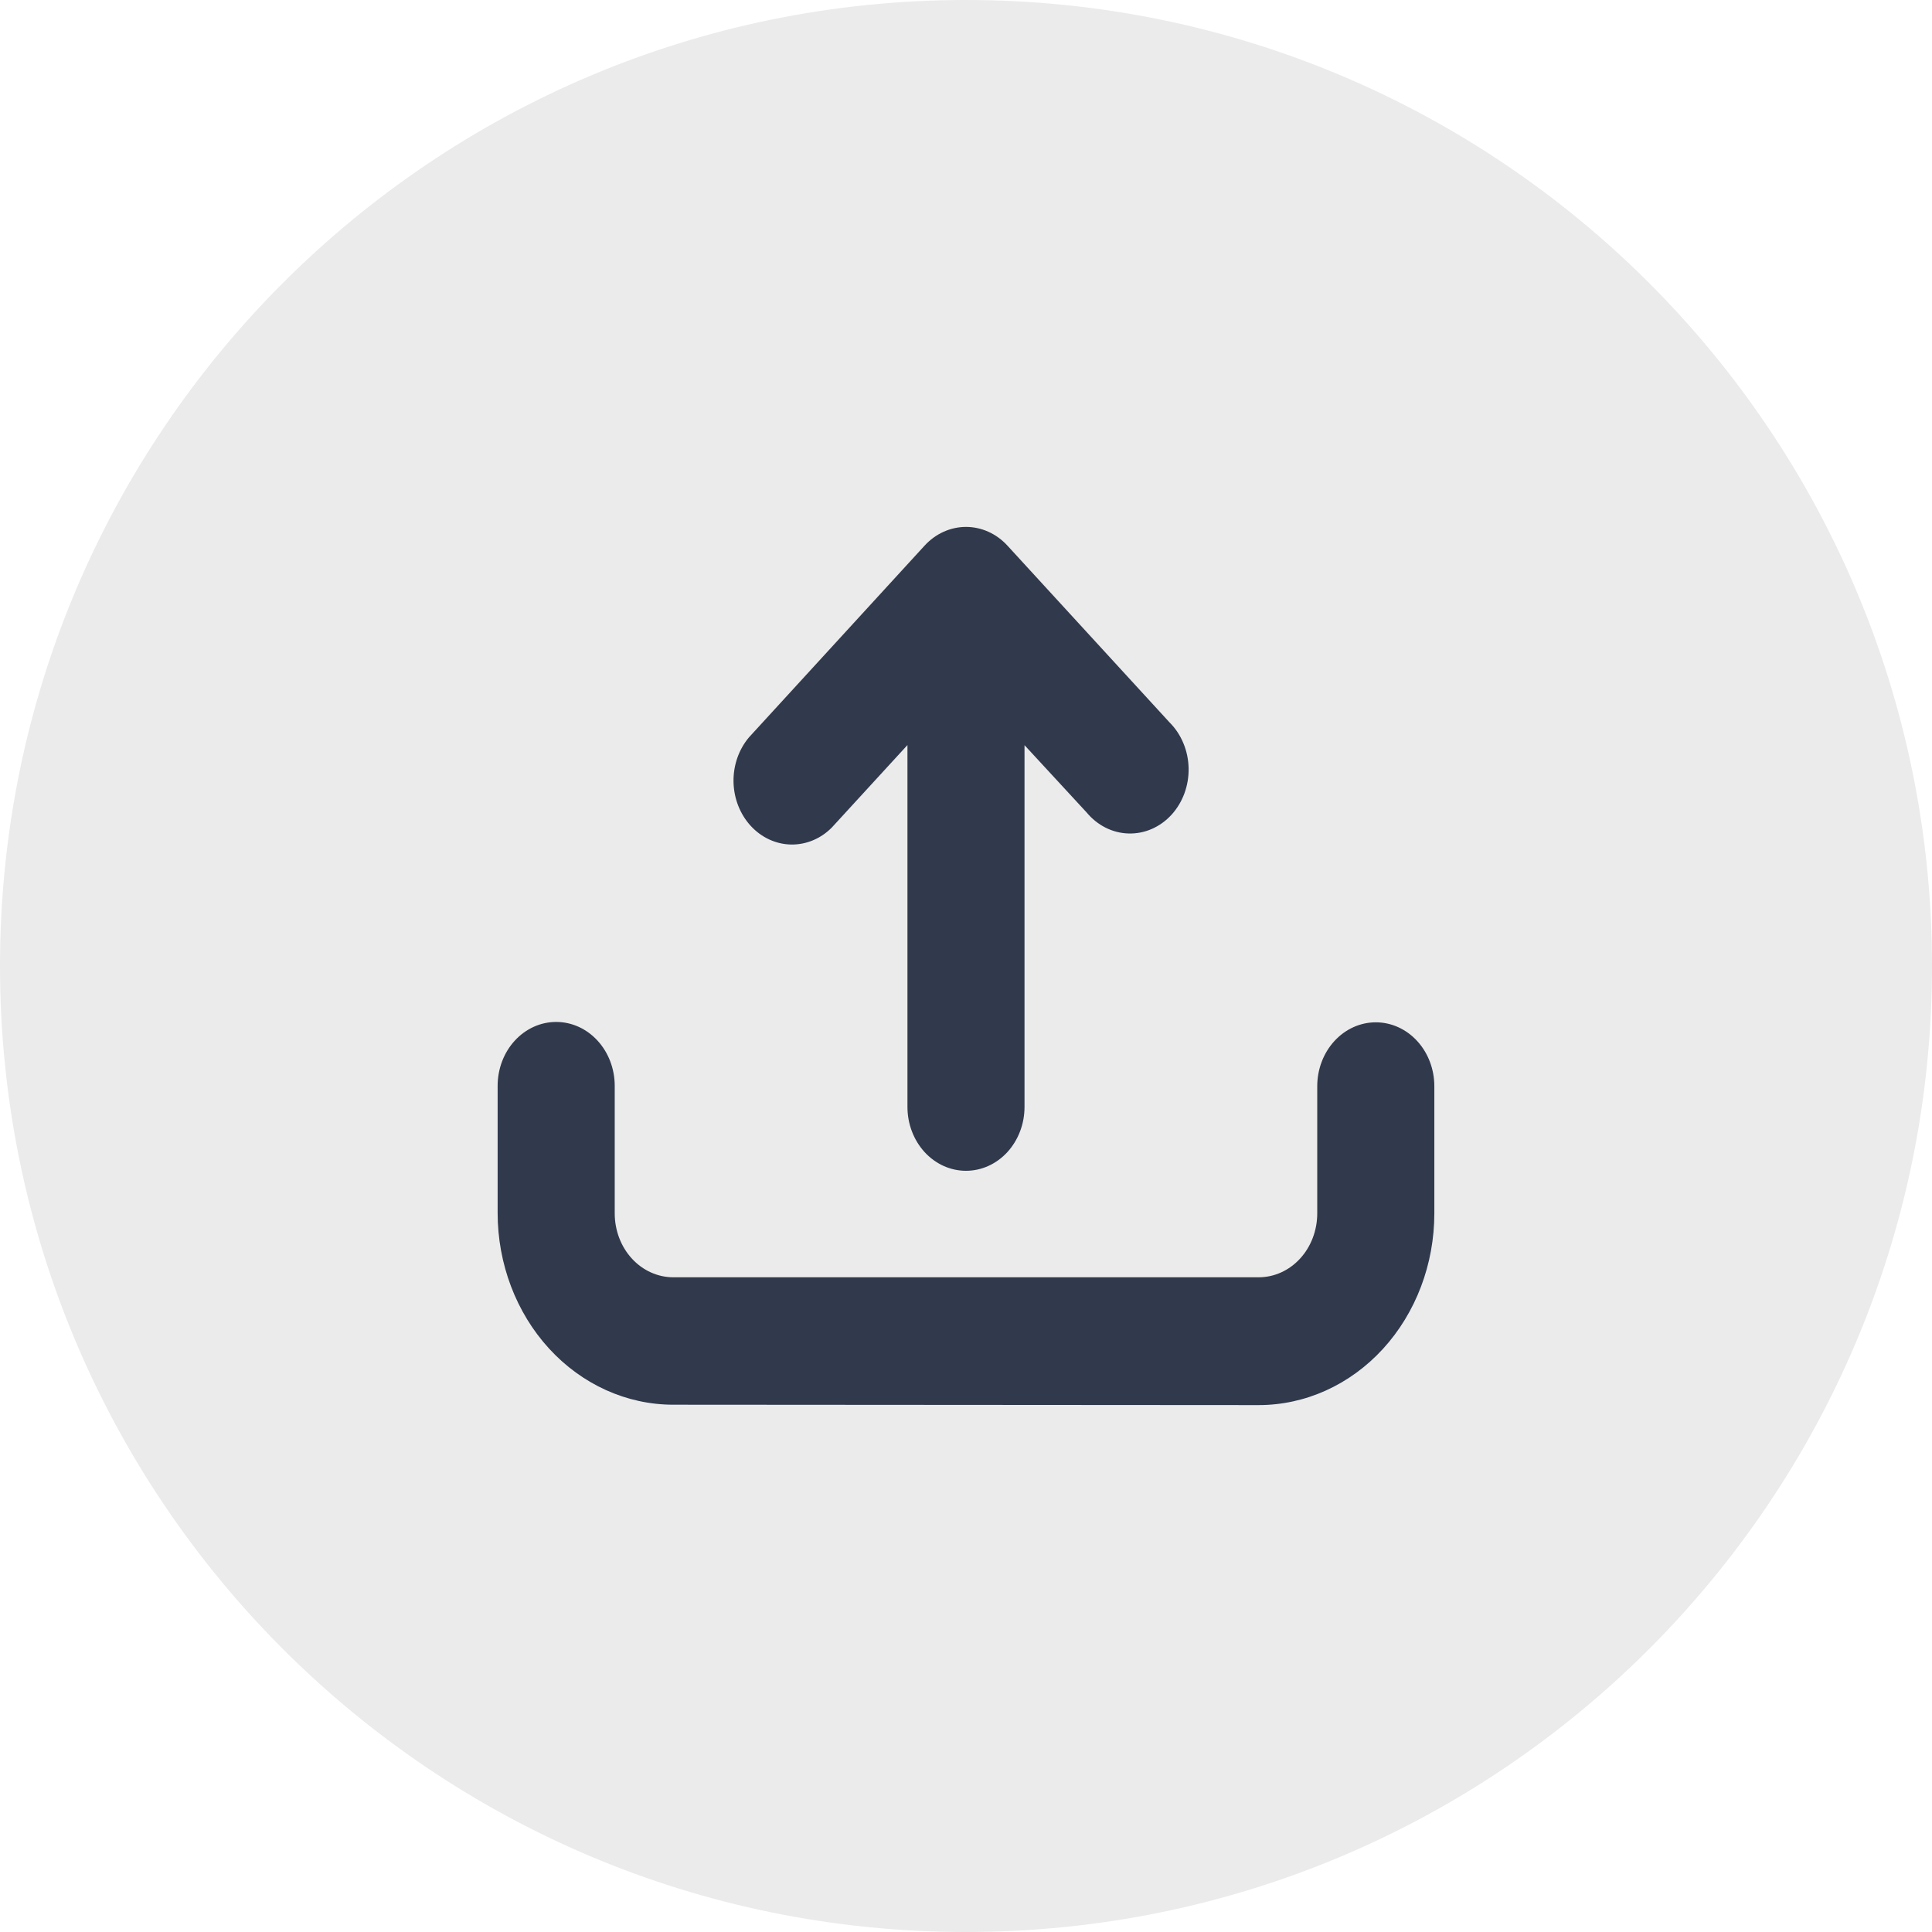
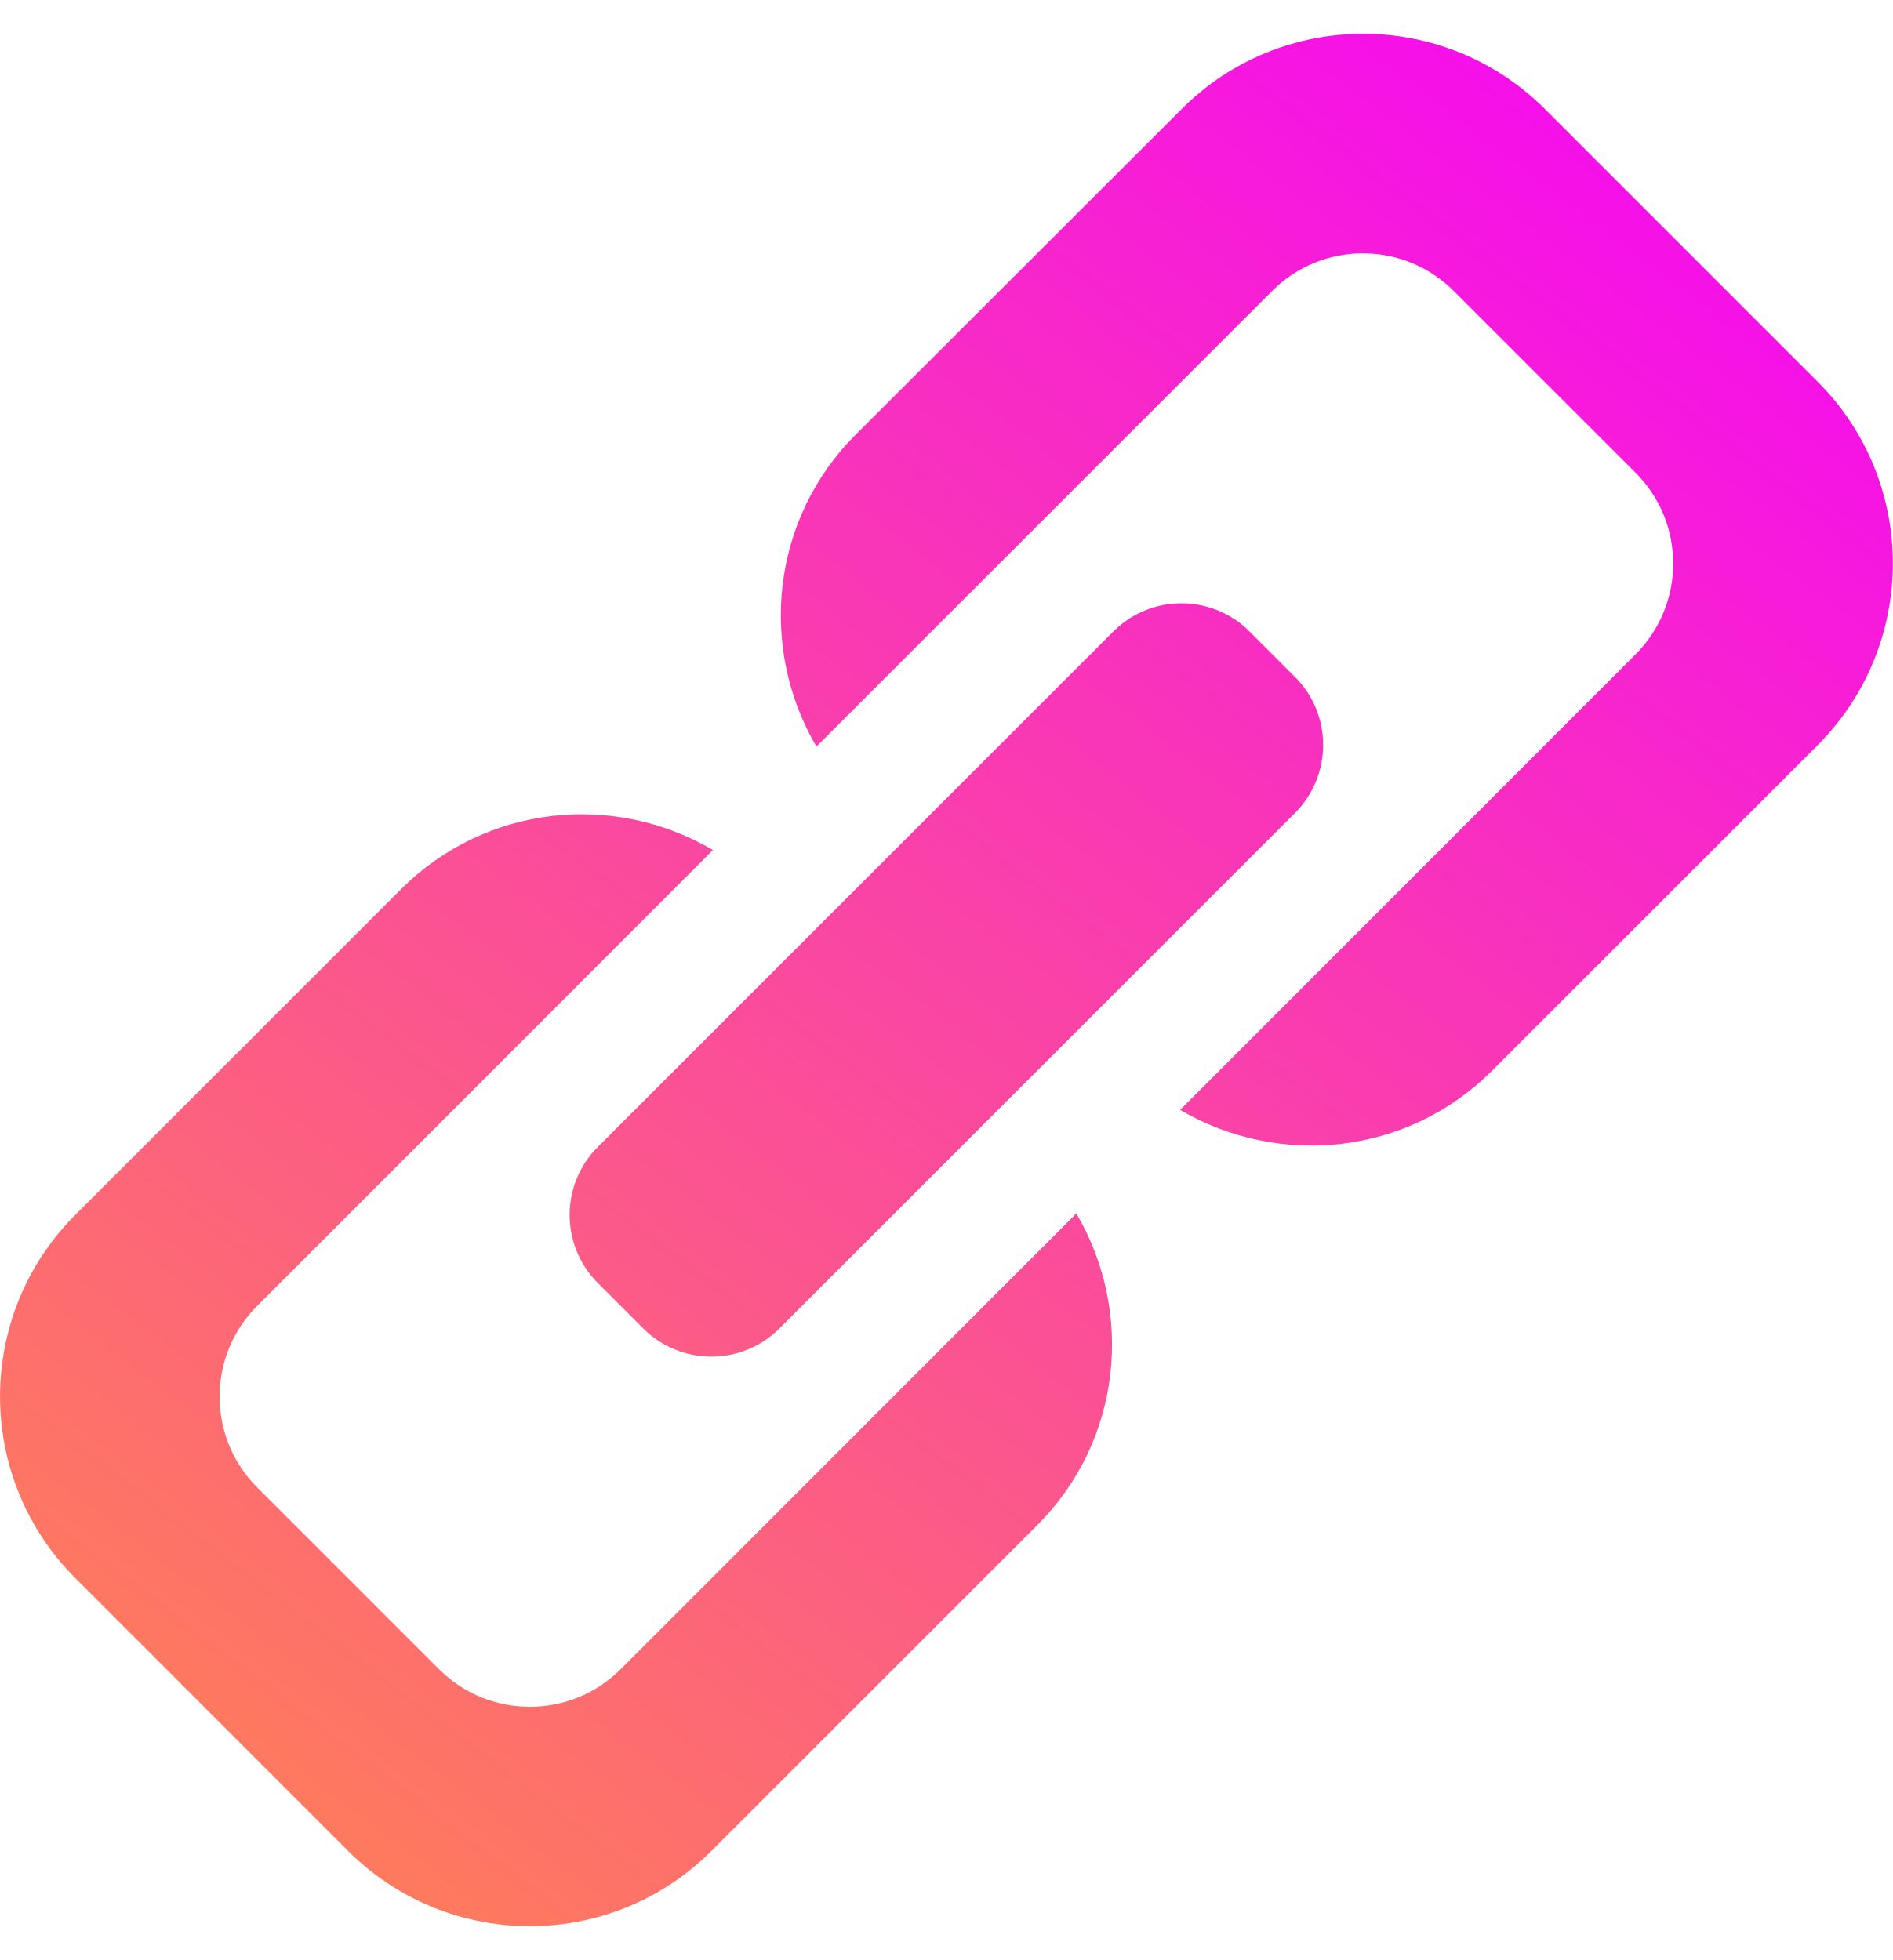
- <svg xmlns="http://www.w3.org/2000/svg" width="66" height="66" viewBox="0 0 66 66" fill="none">
-   <rect width="66" height="66" rx="33" fill="#EBEBEB" />
-   <path d="M23 47.987C21.408 47.987 19.882 47.297 18.757 46.069C17.632 44.84 17 43.174 17 41.437V37.094C17 36.515 17.21 35.96 17.585 35.551C17.96 35.141 18.469 34.911 19 34.911C19.53 34.911 20.039 35.141 20.414 35.551C20.789 35.96 21 36.515 21 37.094V41.45C21 42.029 21.21 42.585 21.585 42.994C21.771 43.197 21.991 43.358 22.234 43.467C22.477 43.577 22.737 43.634 23 43.634H42.999C43.53 43.634 44.039 43.404 44.414 42.994C44.789 42.585 44.999 42.029 44.999 41.45V37.107C44.999 36.528 45.21 35.973 45.585 35.564C45.96 35.154 46.469 34.924 46.999 34.924C47.53 34.924 48.039 35.154 48.414 35.564C48.789 35.973 48.999 36.528 48.999 37.107V41.45C48.999 43.188 48.367 44.853 47.242 46.082C46.117 47.31 44.591 48 42.999 48L23 47.987ZM31 37.813V25.452L28.413 28.273C28.034 28.654 27.534 28.861 27.018 28.85C26.502 28.839 26.01 28.61 25.645 28.212C25.28 27.814 25.07 27.277 25.058 26.714C25.047 26.151 25.236 25.605 25.585 25.19L31.585 18.64C31.771 18.437 31.992 18.276 32.235 18.166C32.477 18.057 32.738 18 33.001 18C33.263 18 33.524 18.057 33.766 18.166C34.009 18.276 34.23 18.437 34.416 18.64L39.95 24.675C40.15 24.873 40.312 25.115 40.424 25.384C40.537 25.653 40.598 25.944 40.605 26.239C40.611 26.535 40.562 26.829 40.461 27.104C40.36 27.378 40.209 27.627 40.018 27.836C39.826 28.045 39.597 28.209 39.346 28.319C39.094 28.428 38.825 28.481 38.554 28.473C38.283 28.466 38.016 28.398 37.77 28.275C37.524 28.151 37.303 27.974 37.121 27.755L34.999 25.456V37.813C34.999 38.1 34.948 38.384 34.847 38.648C34.747 38.913 34.599 39.154 34.414 39.357C34.228 39.559 34.008 39.72 33.765 39.83C33.522 39.94 33.262 39.996 32.999 39.996C32.737 39.996 32.477 39.94 32.234 39.83C31.991 39.72 31.771 39.559 31.585 39.357C31.4 39.154 31.252 38.913 31.152 38.648C31.051 38.384 31 38.1 31 37.813Z" fill="#31394C" />
+ <svg xmlns="http://www.w3.org/2000/svg" width="28" height="29" viewBox="0 0 28 29" fill="none">
+   <path d="M9.181 24.698C8.44 25.439 7.236 25.439 6.495 24.698L3.805 22.008C3.063 21.267 3.063 20.062 3.805 19.321L7.281 15.845L10.546 12.577C9.087 11.717 7.187 11.902 5.934 13.155L1.115 17.974C-0.371 19.46 -0.371 21.865 1.115 23.351L5.148 27.385C6.634 28.871 9.042 28.871 10.525 27.385L15.345 22.565C16.598 21.312 16.778 19.412 15.922 17.954L9.181 24.698ZM26.888 5.648L22.855 1.615C21.369 0.128 18.96 0.128 17.478 1.615L12.655 6.434C11.405 7.684 11.221 9.587 12.077 11.046L18.818 4.305C19.559 3.563 20.763 3.563 21.504 4.305L24.195 6.995C24.936 7.736 24.936 8.94 24.195 9.681L17.457 16.422C18.915 17.278 20.815 17.098 22.068 15.845L26.888 11.025C28.371 9.539 28.371 7.13 26.888 5.648ZM8.844 18.984L9.515 19.655C10.072 20.212 10.974 20.212 11.53 19.655L19.155 12.03C19.712 11.474 19.712 10.569 19.155 10.015L18.484 9.344C17.927 8.787 17.026 8.787 16.469 9.344L8.844 16.969C8.287 17.526 8.287 18.427 8.844 18.984Z" fill="url(#paint0_linear_682_758)" />
+   <defs>
+     <linearGradient id="paint0_linear_682_758" x1="26.369" y1="0.5" x2="3.156" y2="30.908" gradientUnits="userSpaceOnUse">
+       <stop stop-color="#F505F7" />
+       <stop offset="1" stop-color="#FF884C" />
+     </linearGradient>
+   </defs>
</svg>
